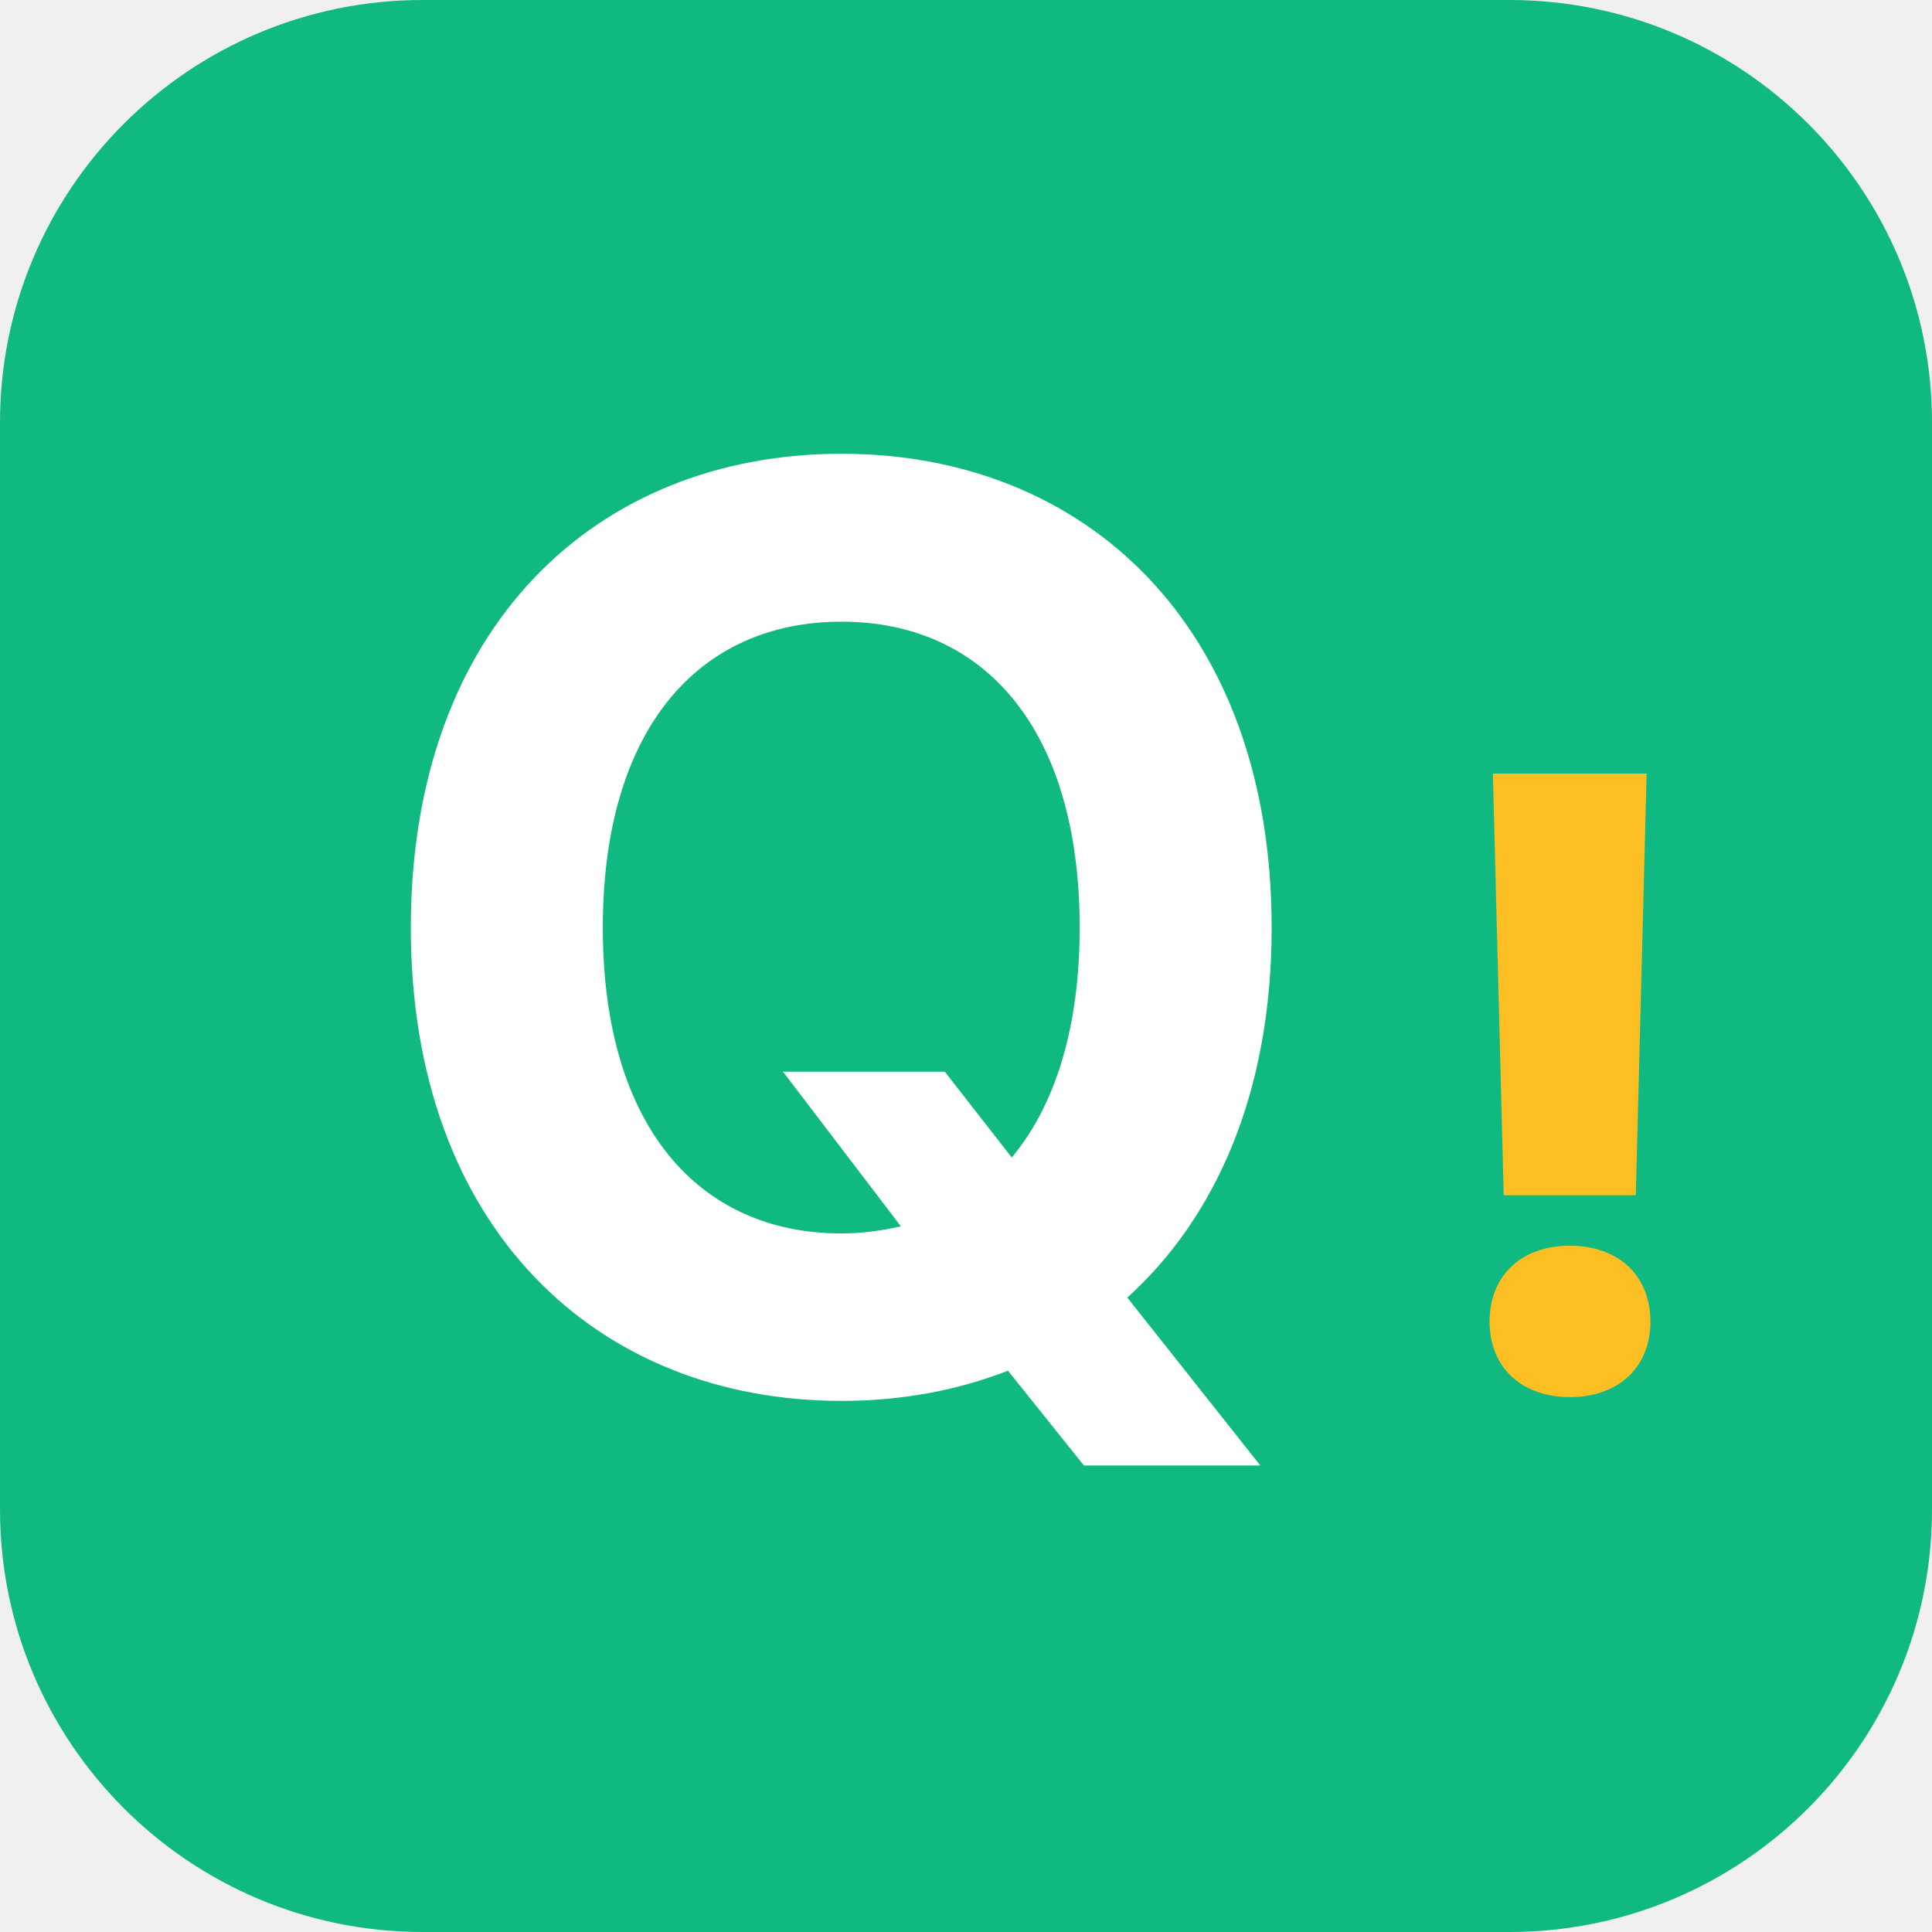
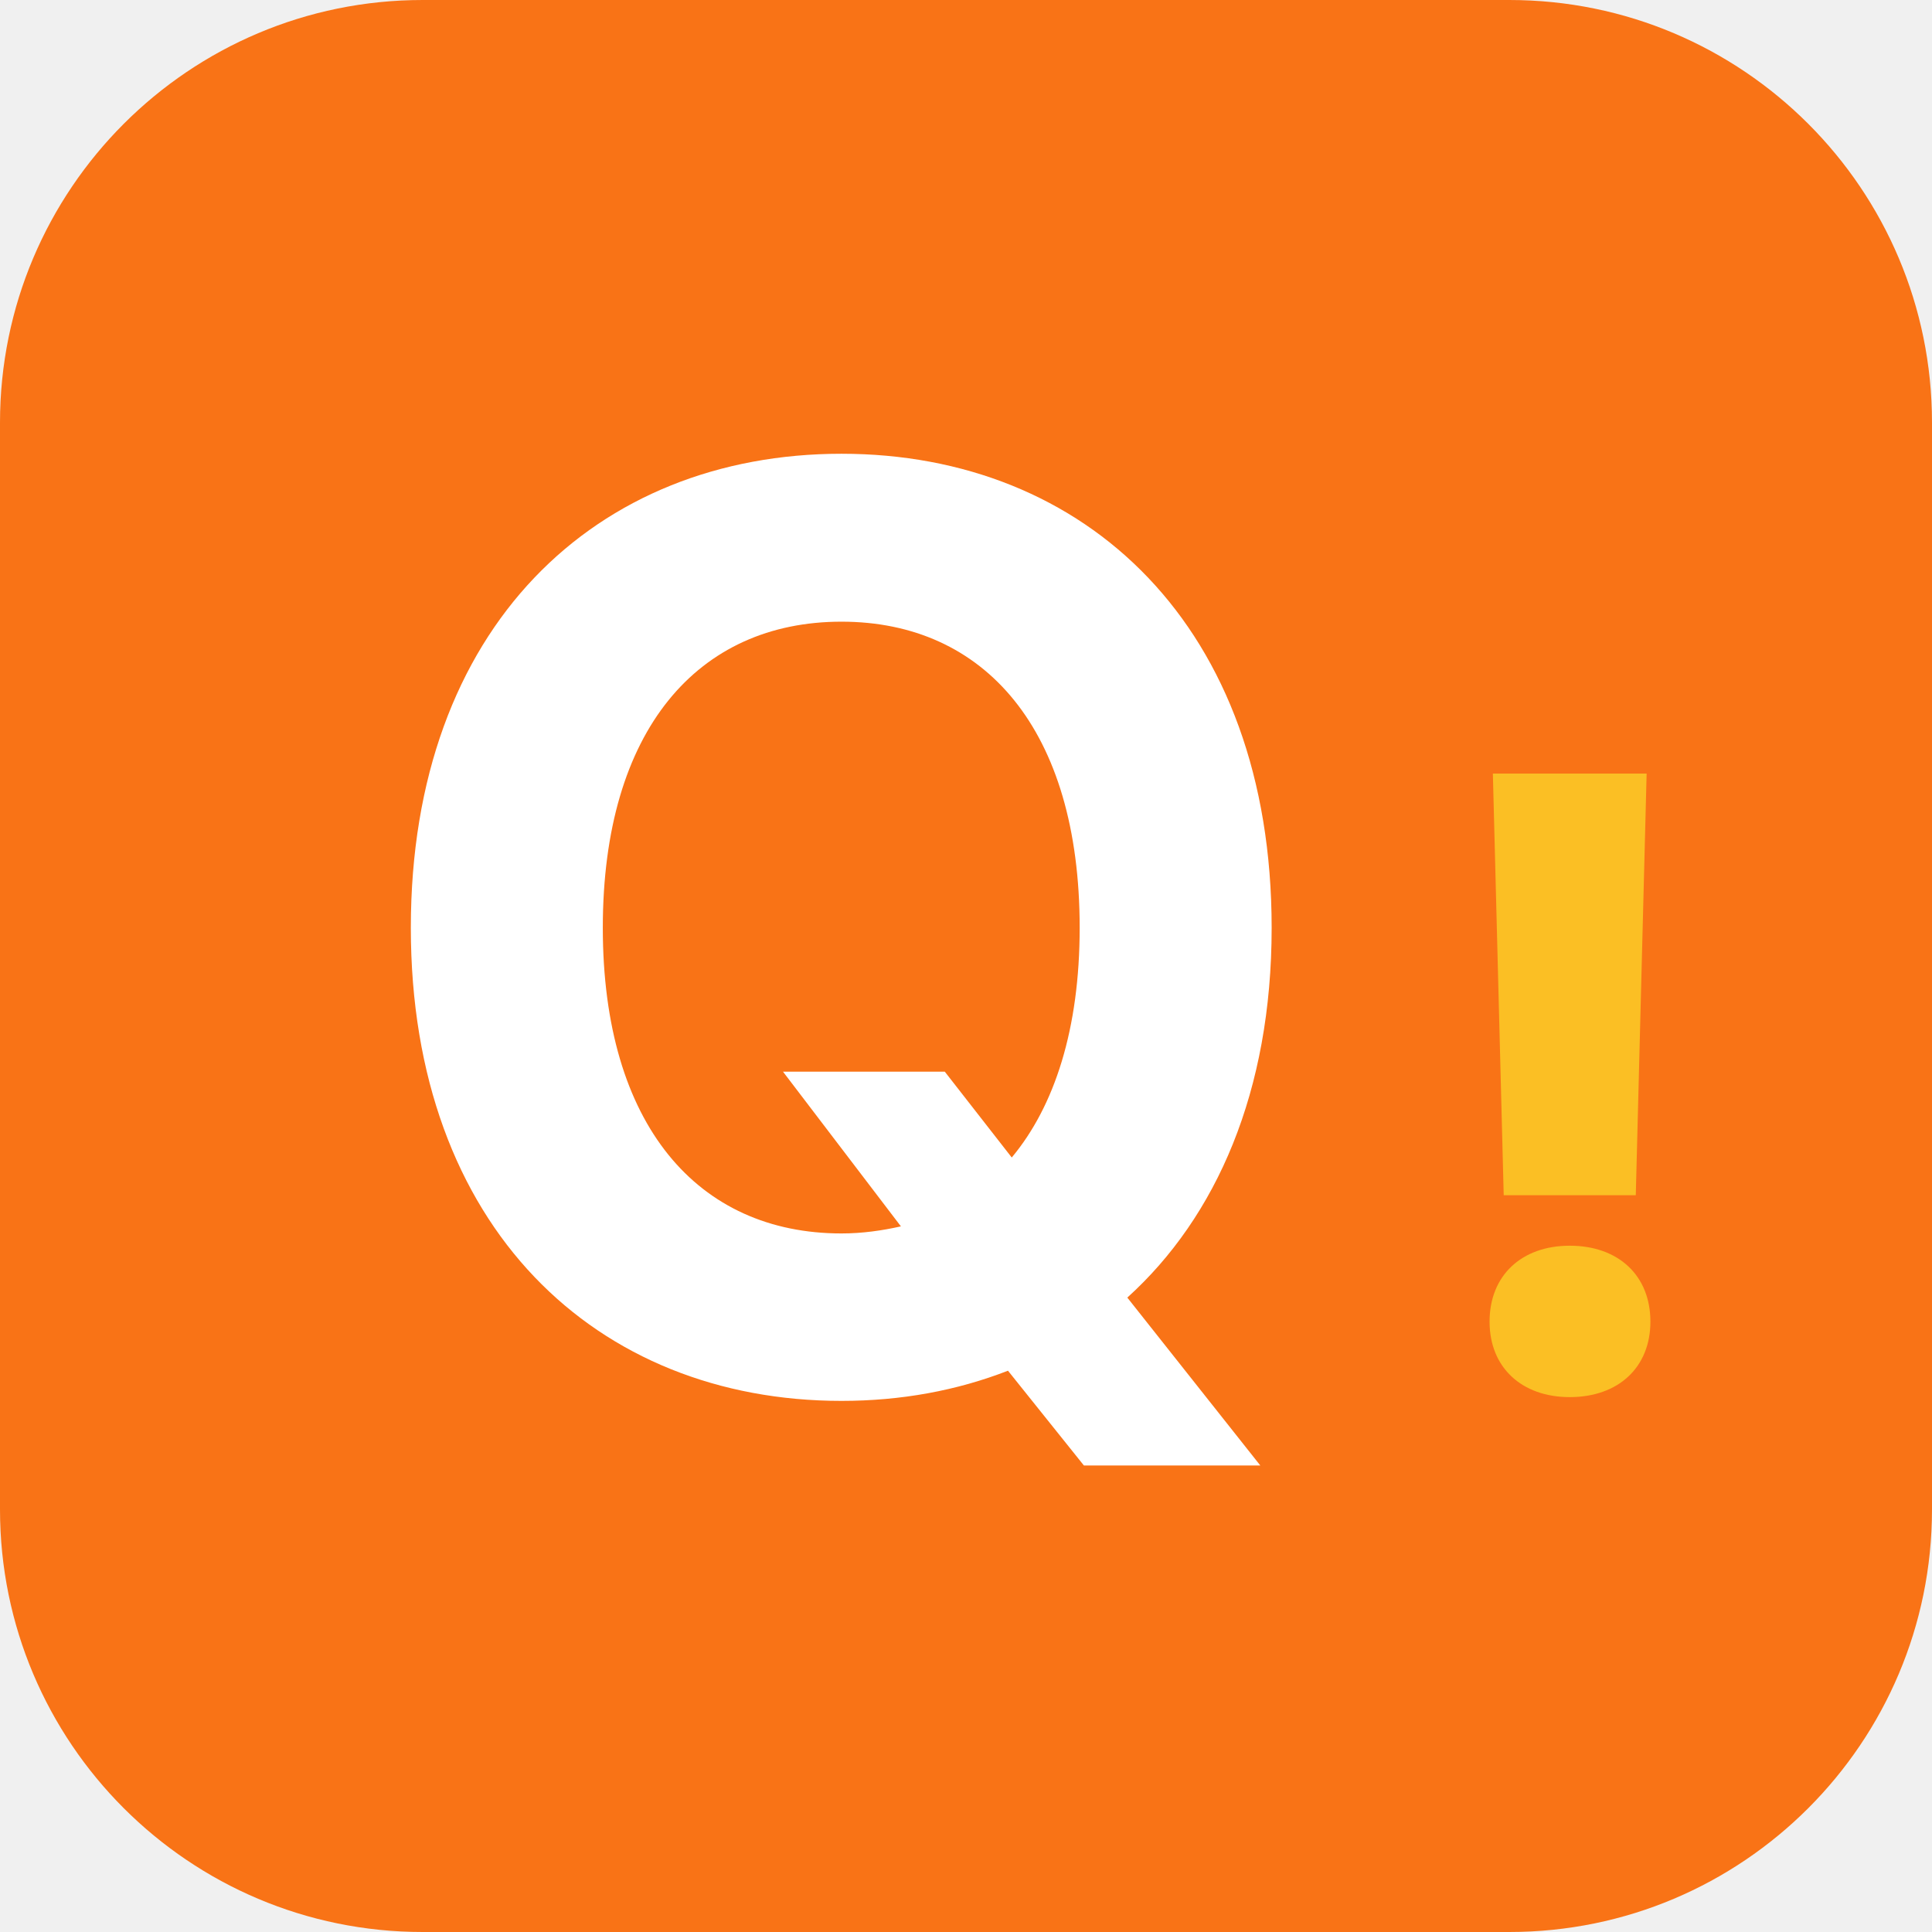
<svg xmlns="http://www.w3.org/2000/svg" viewBox="0 0 64 64">
-   <rect width="64" height="64" rx="14" fill="#10b981" />
+   <rect width="64" height="64" rx="14" fill="#f97316" />
  <text x="28" y="46" font-family="Inter, Arial, sans-serif" font-weight="700" font-size="42" fill="white" text-anchor="middle">Q</text>
  <text x="52" y="46" font-family="Inter, Arial, sans-serif" font-weight="800" font-size="28" fill="#fbbf24" text-anchor="middle">!</text>
</svg>
